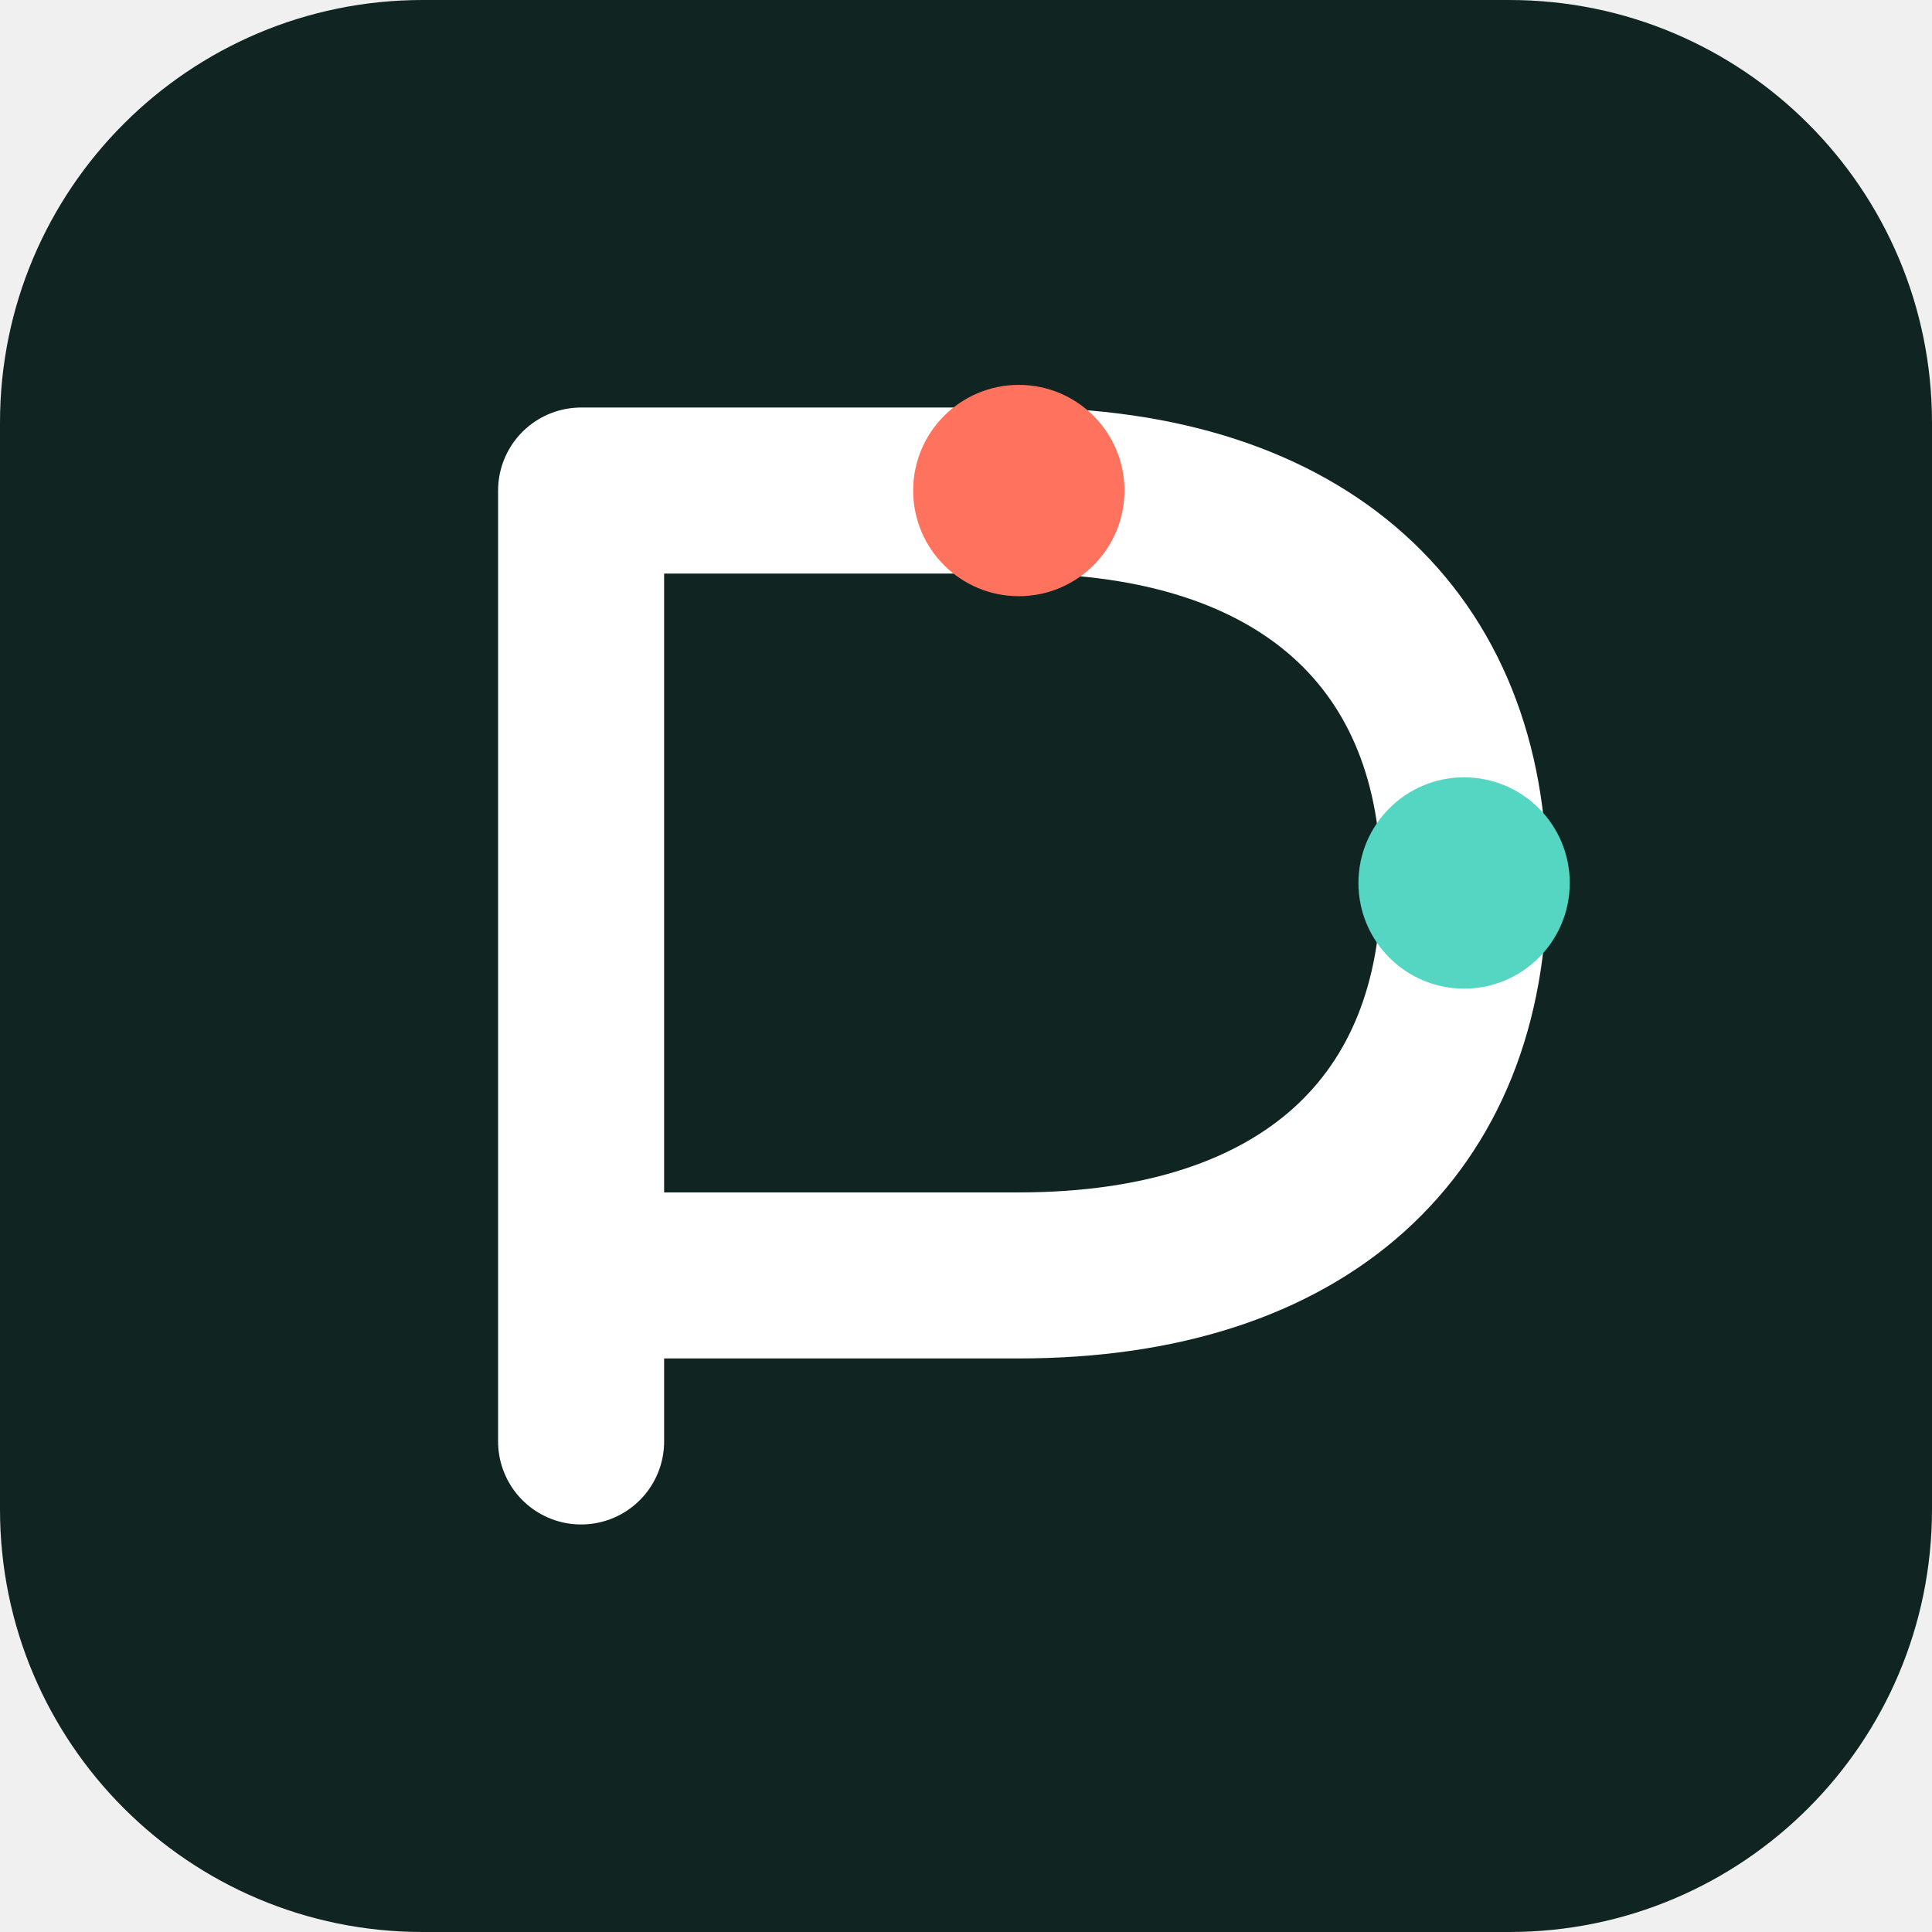
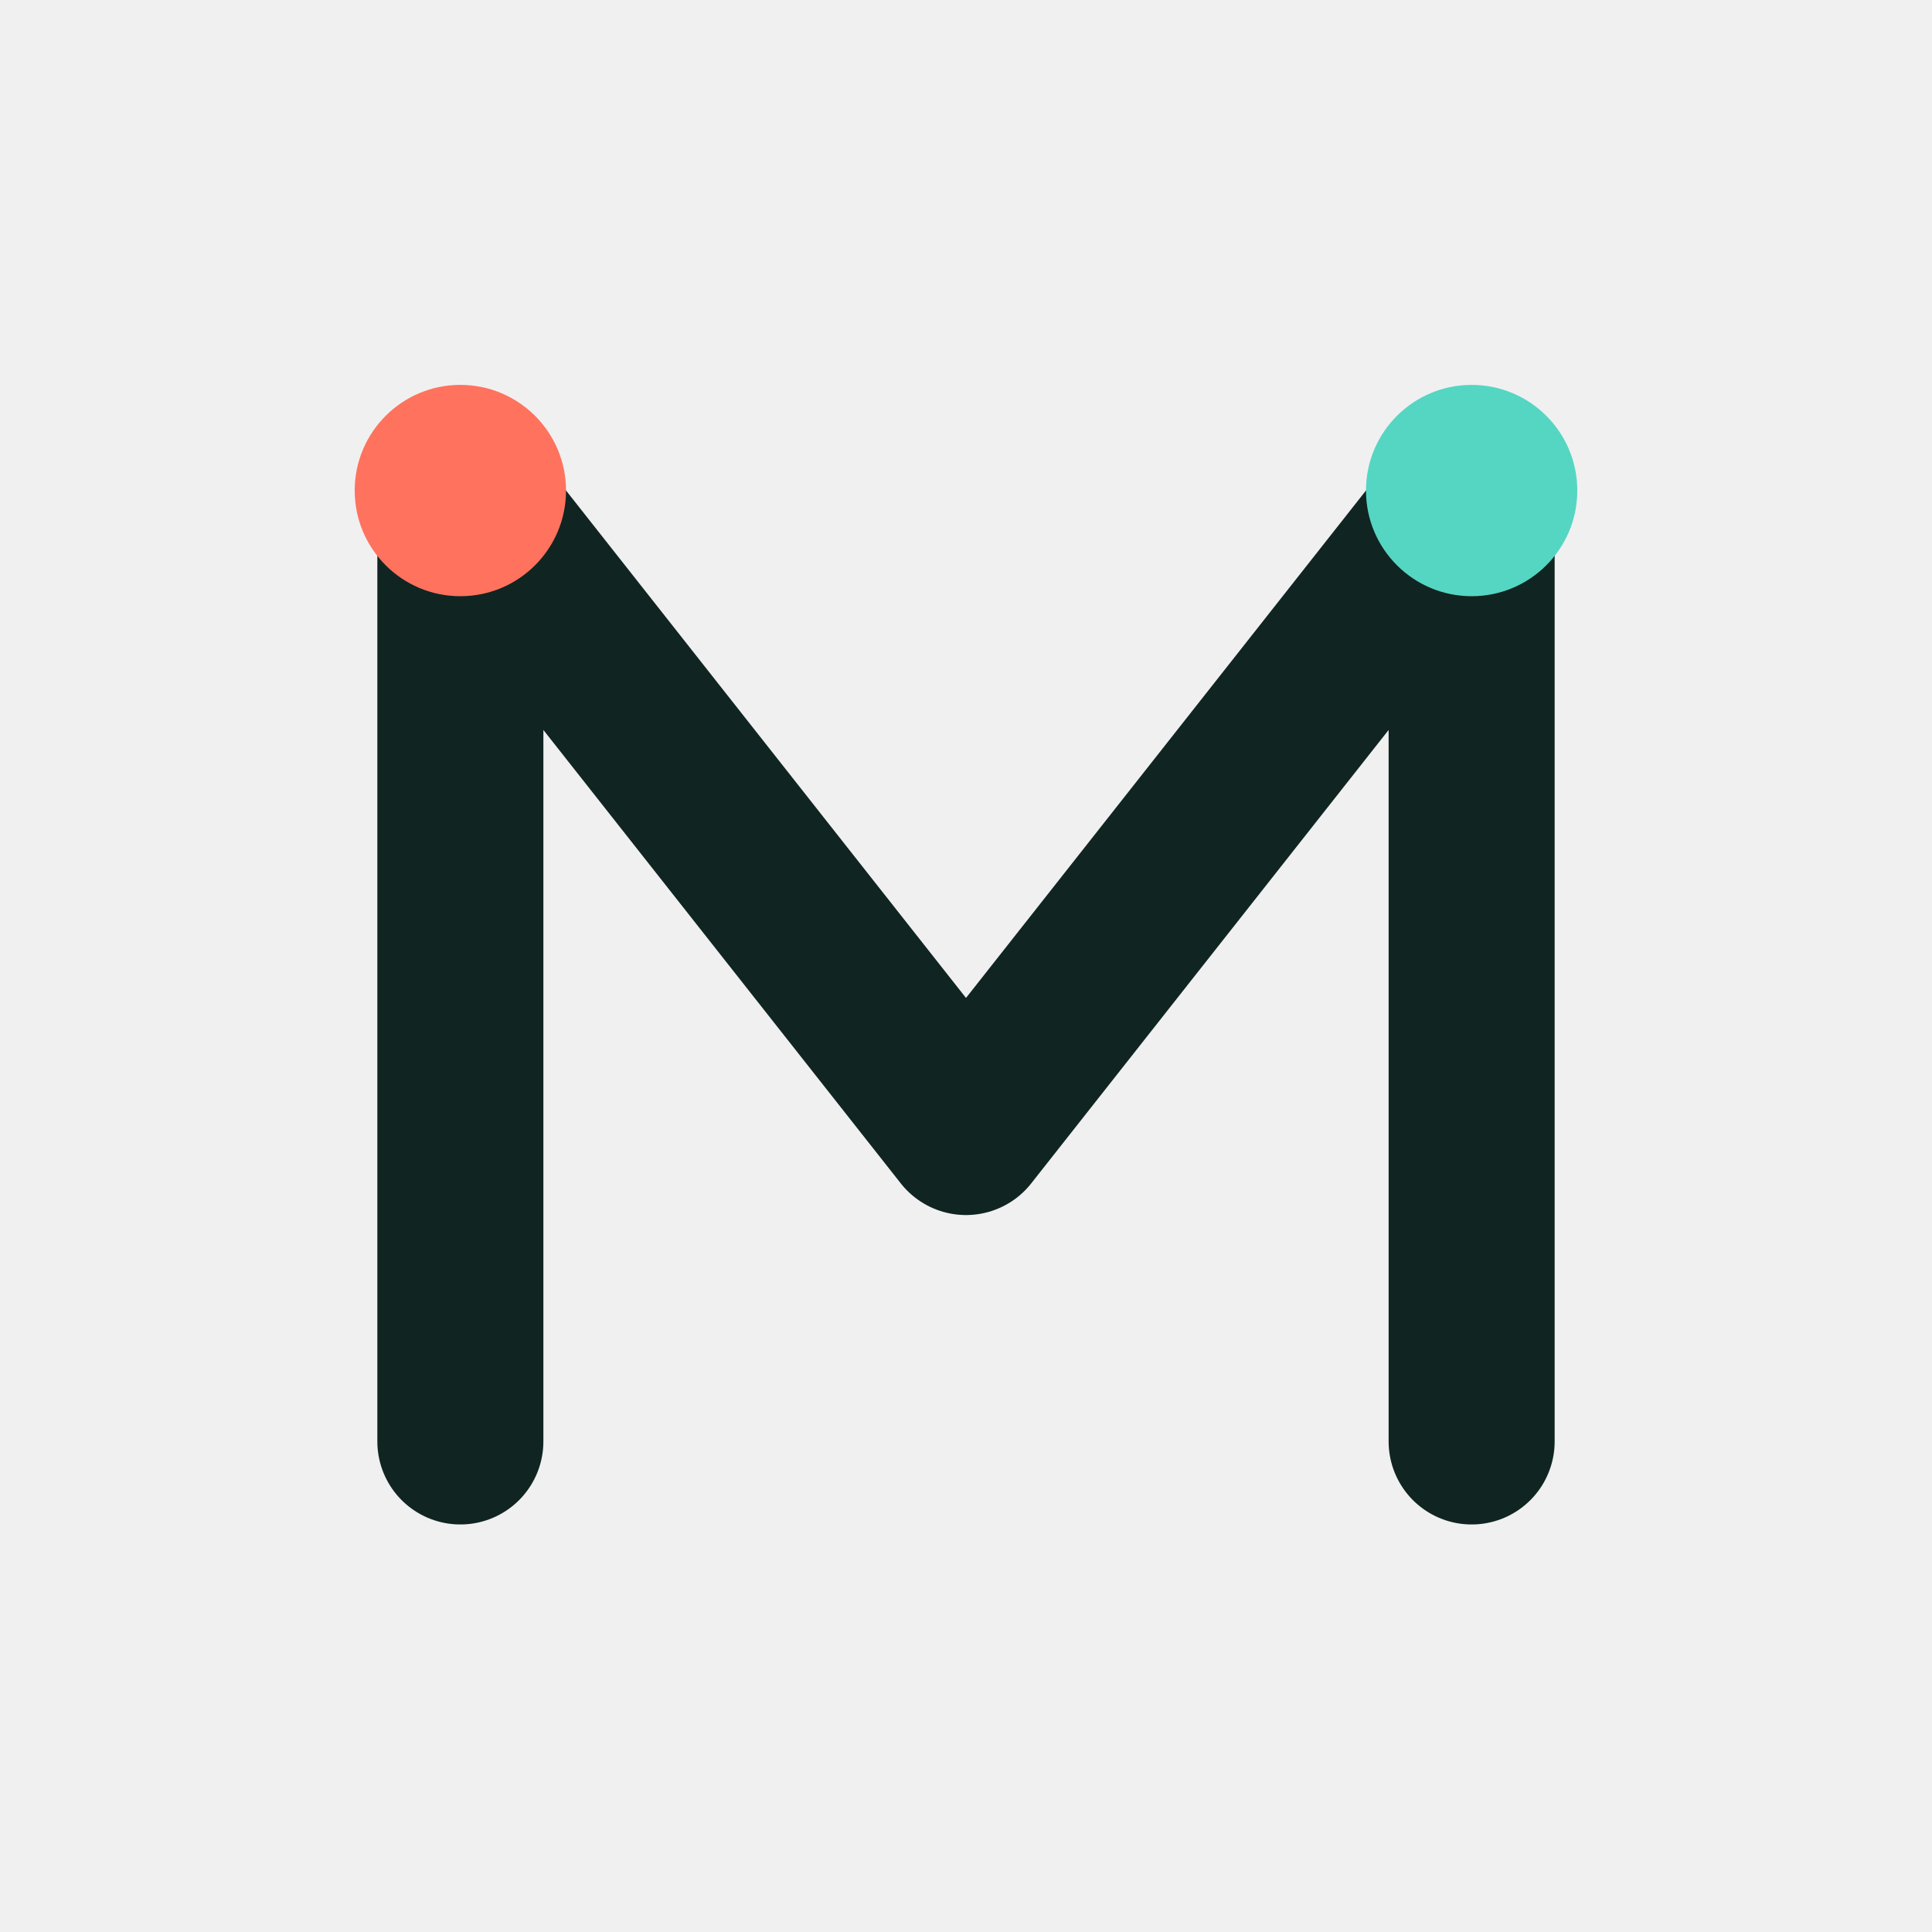
<svg xmlns="http://www.w3.org/2000/svg" viewBox="0 0 512 512">
-   <rect width="512" height="512" rx="112" fill="#102522" />
-   <path d="M154 382V130h116c76 0 118 40 118 104s-42 104-118 104H154" fill="none" stroke="#fff" stroke-linecap="round" stroke-linejoin="round" stroke-width="44" />
-   <circle cx="270" cy="130" r="28" fill="#ff725e" />
-   <circle cx="388" cy="234" r="28" fill="#55d6c2" />
+   <path d="M122 382V130L256 300L390 130V382" fill="none" stroke="#102522" stroke-linecap="round" stroke-linejoin="round" stroke-width="44" />
+   <circle cx="122" cy="130" r="28" fill="#ff725e" />
+   <circle cx="390" cy="130" r="28" fill="#55d6c2" />
</svg>
